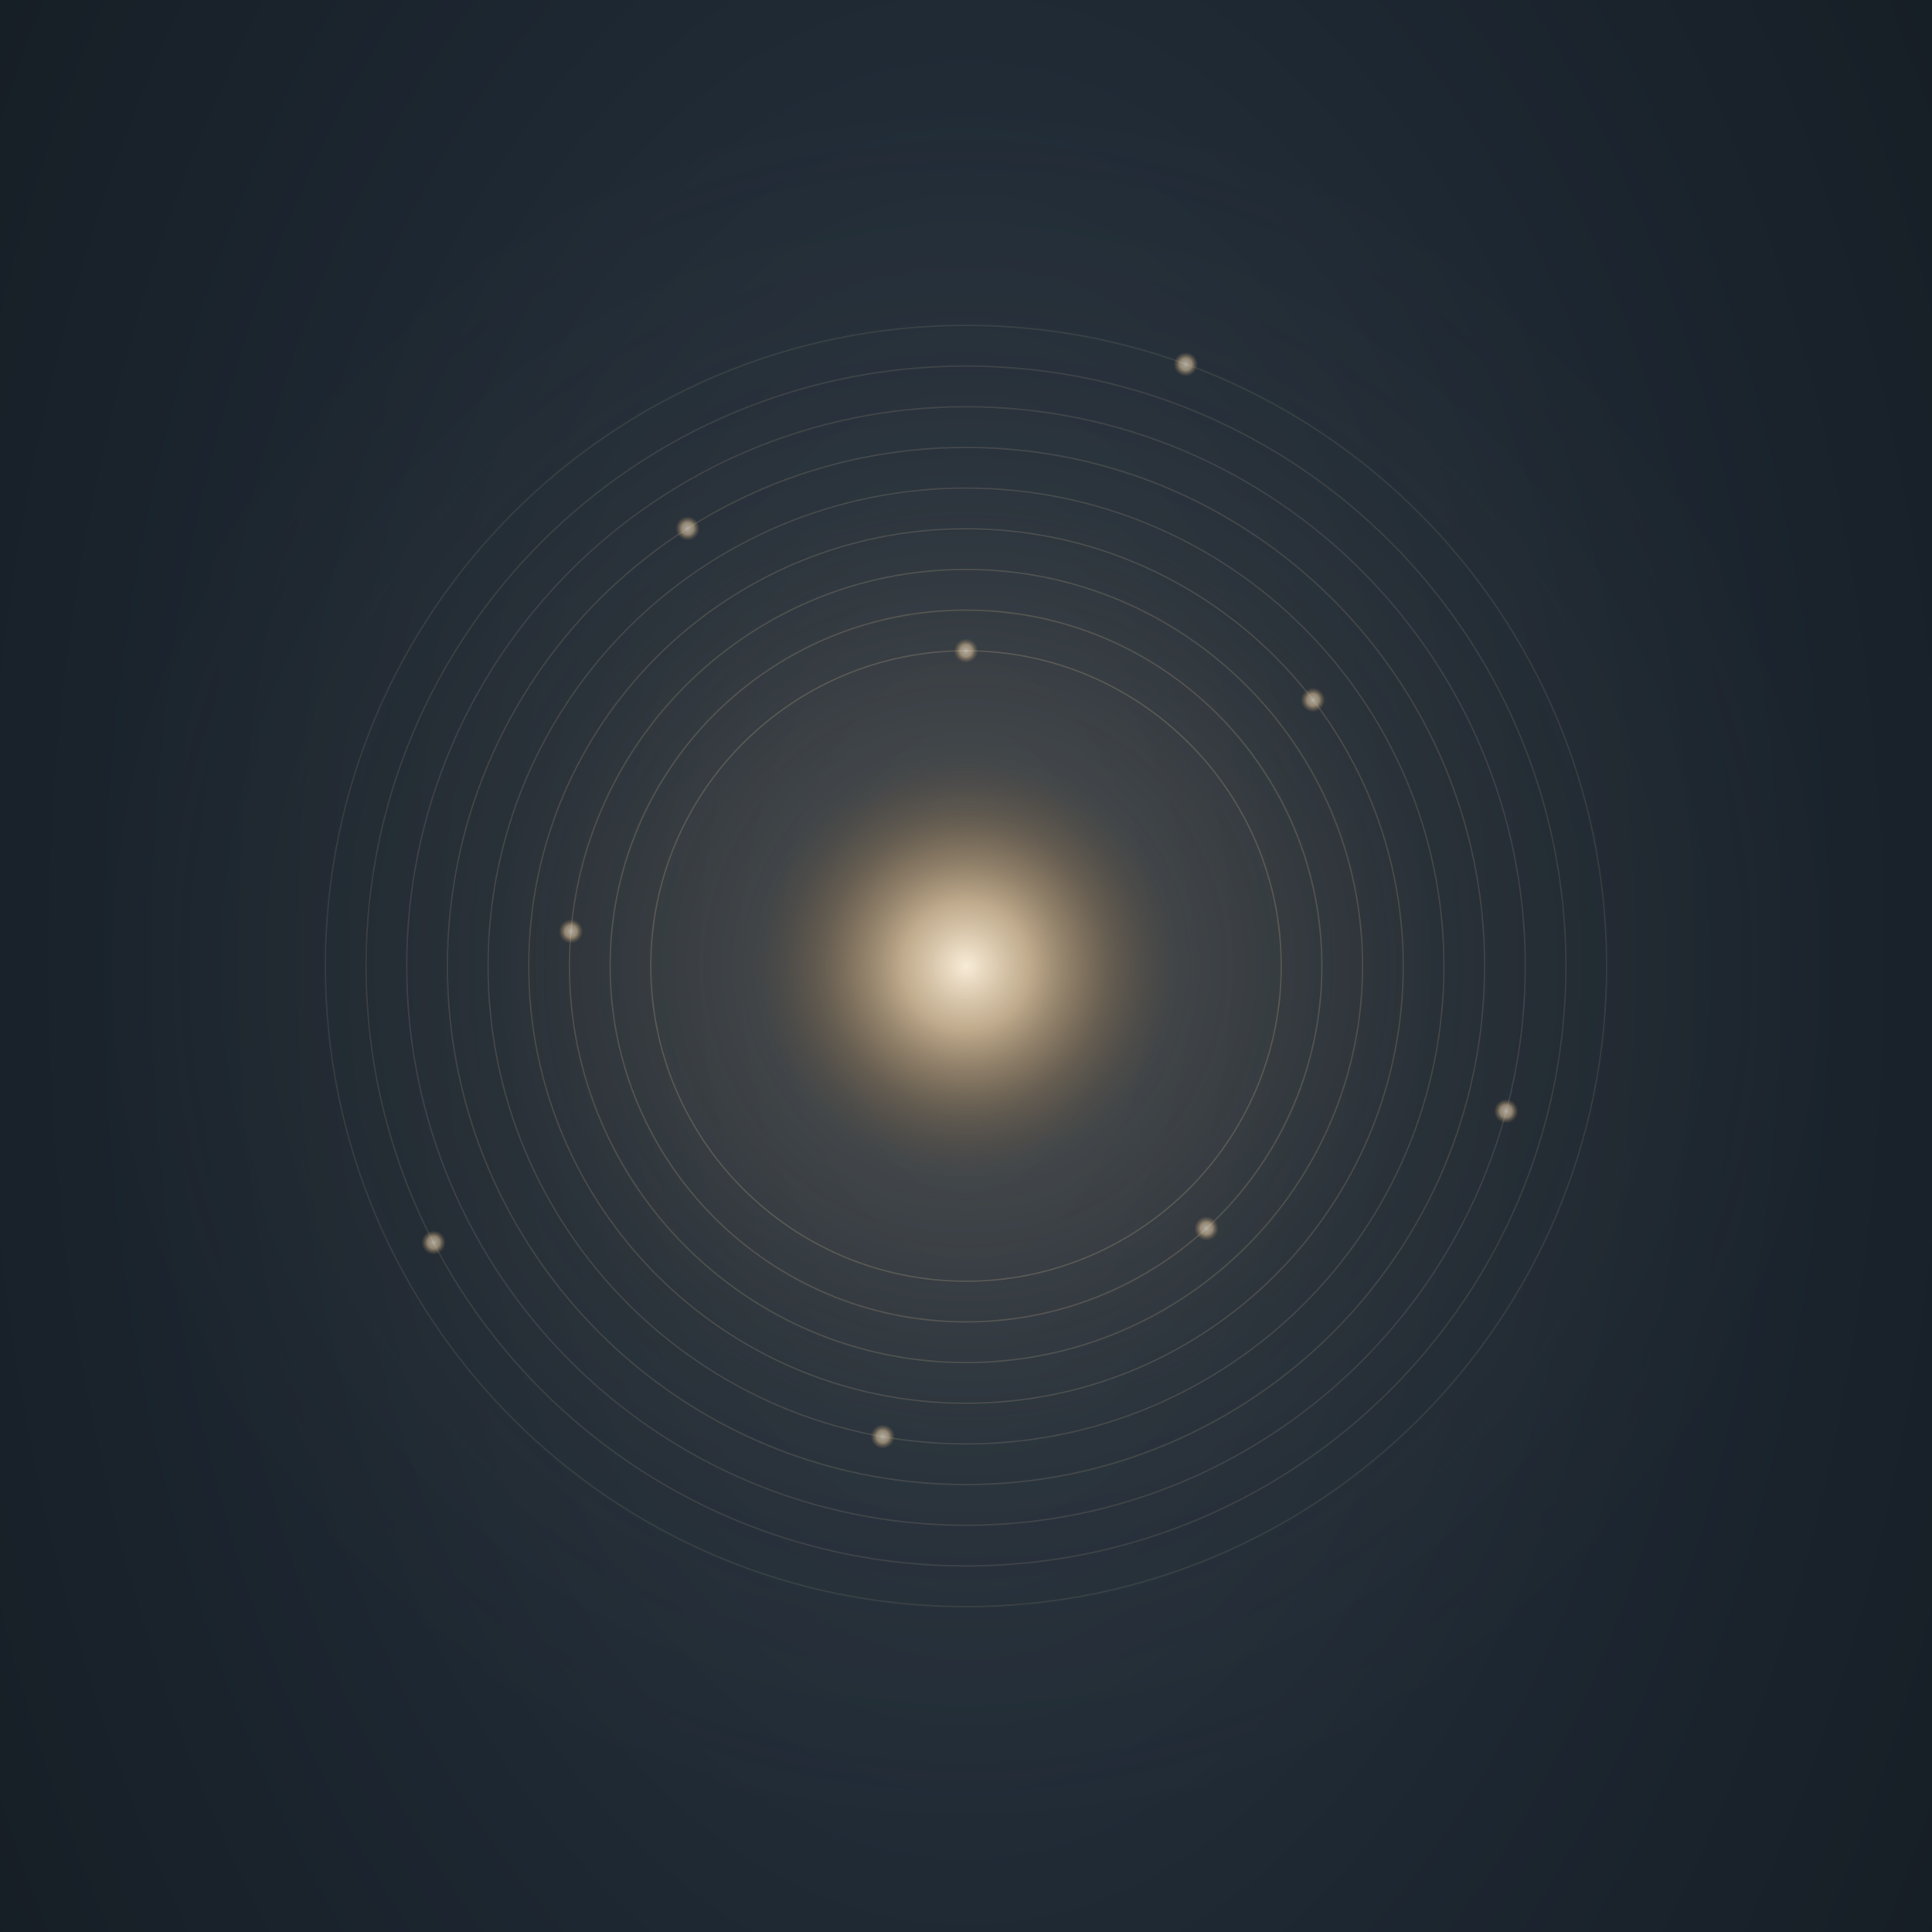
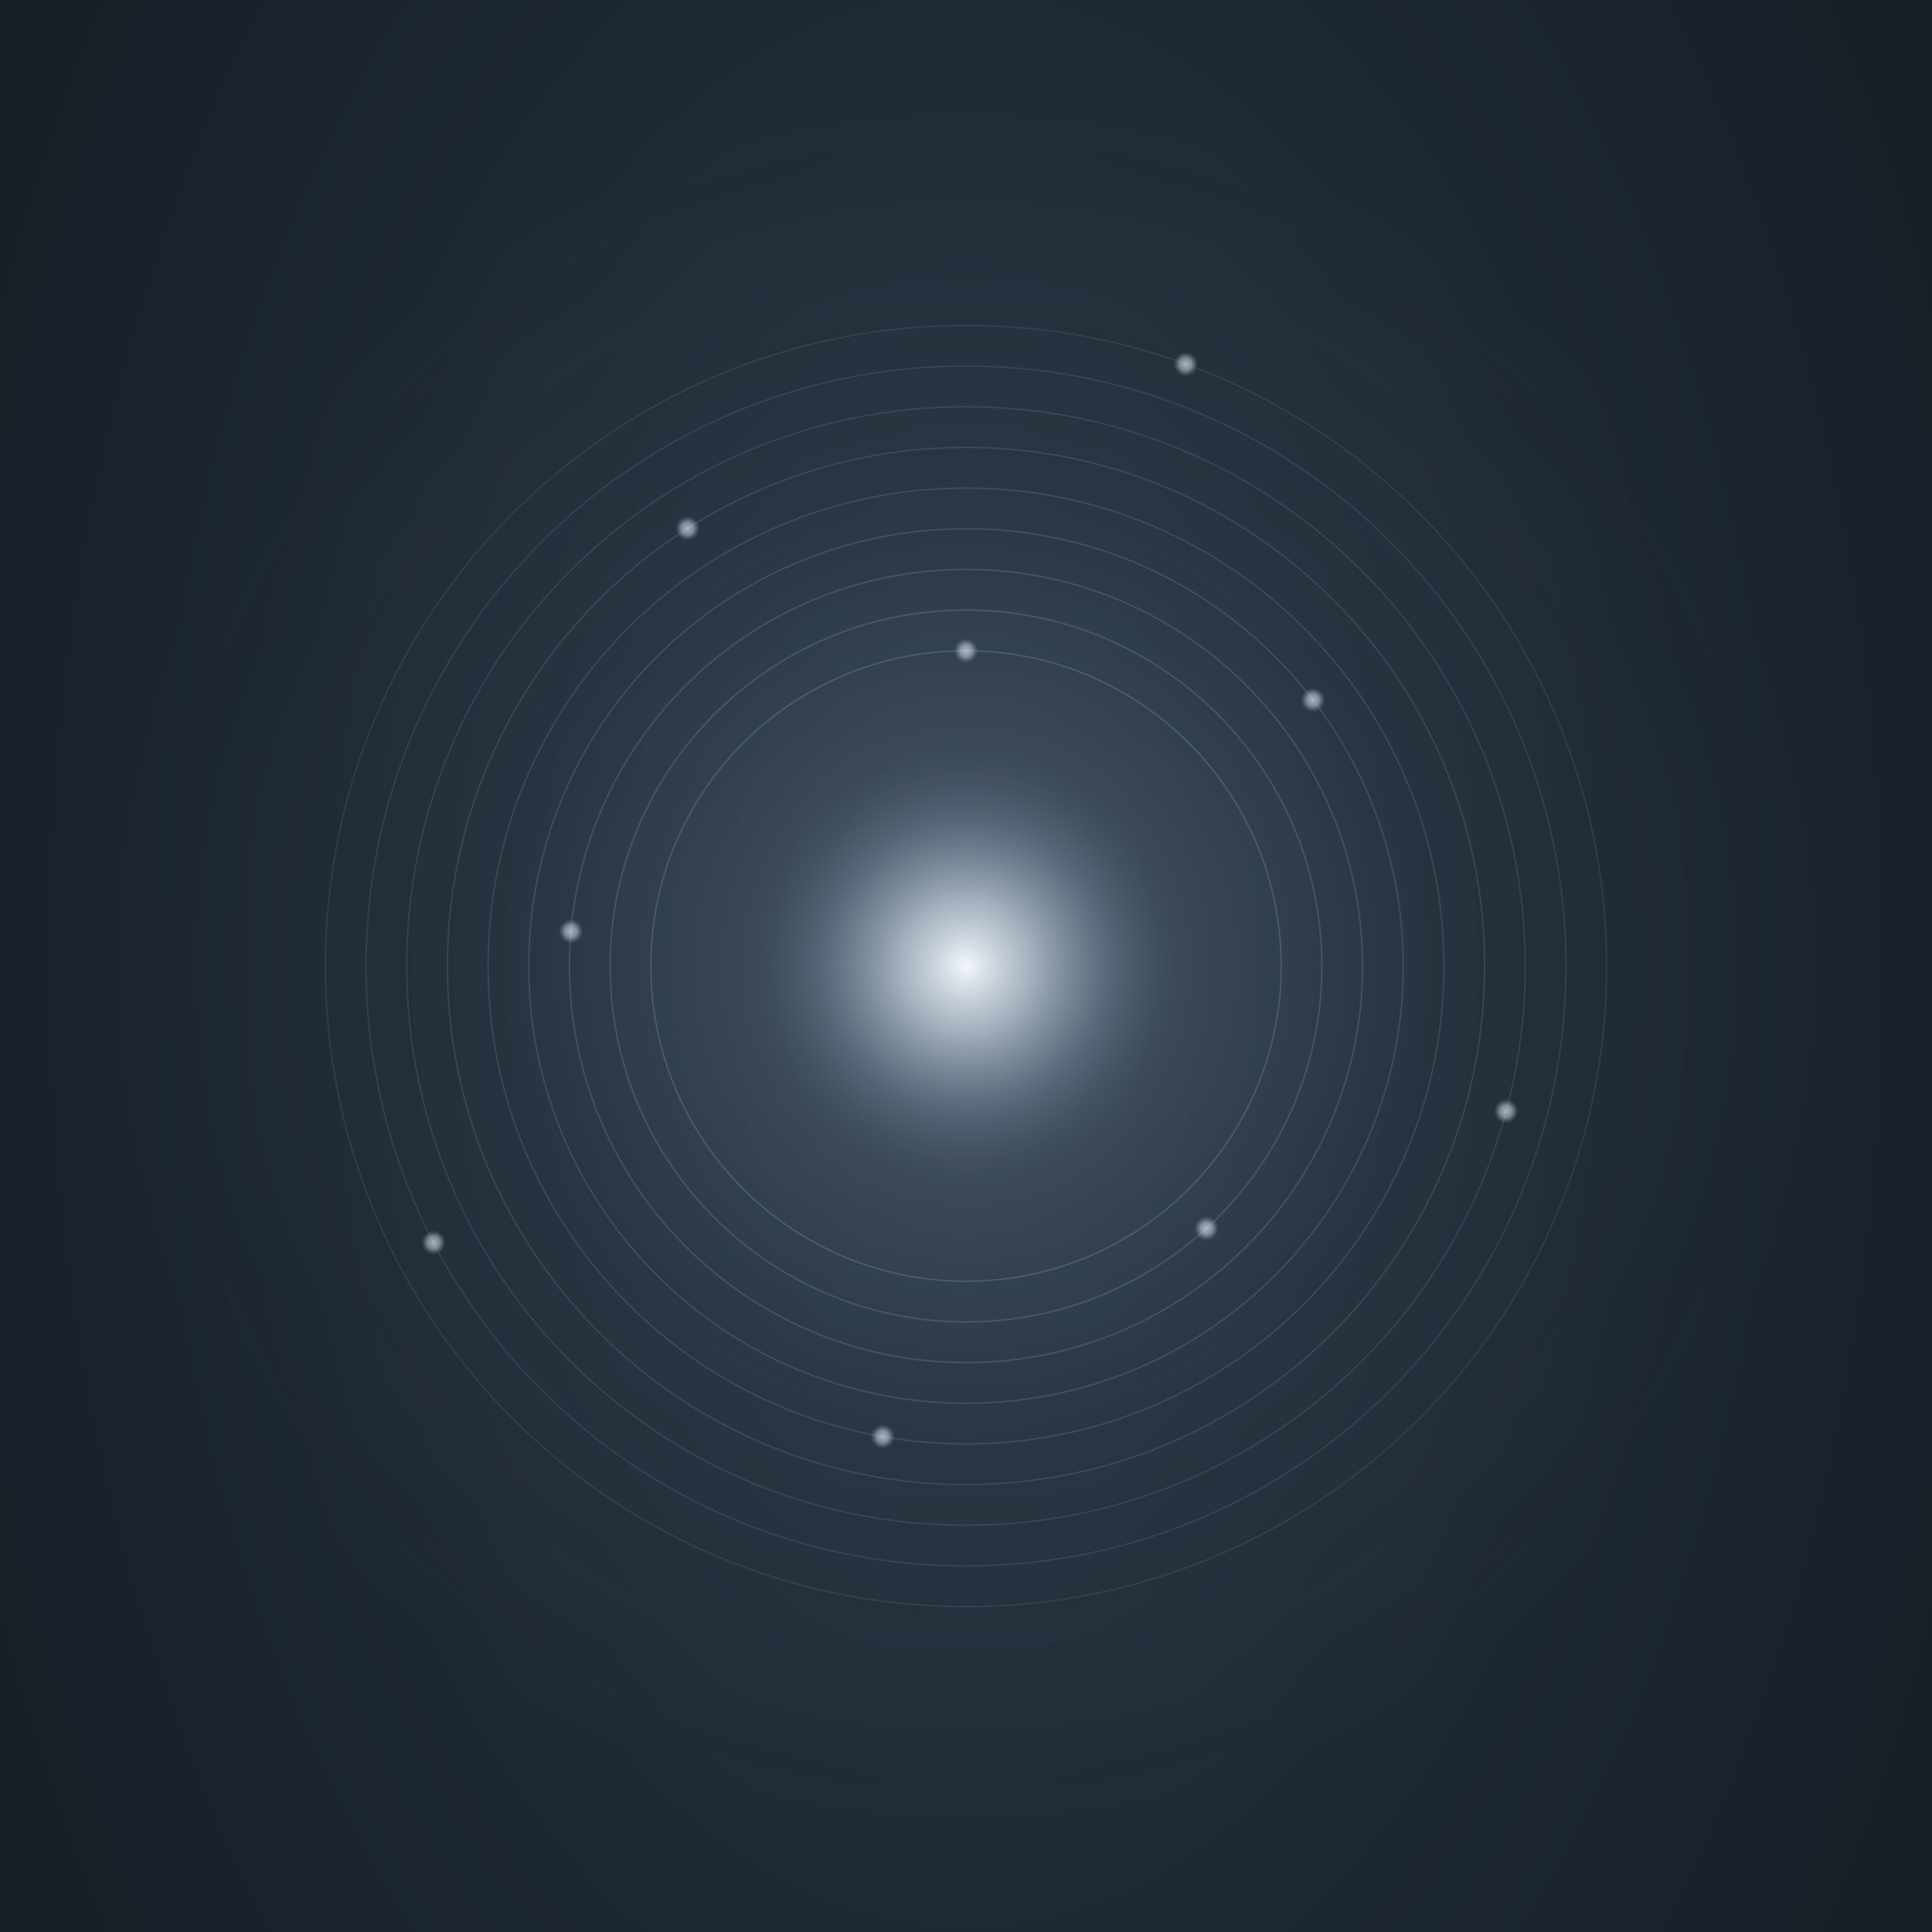
<svg xmlns="http://www.w3.org/2000/svg" viewBox="0 80 380 380" role="img" aria-label="De 9 Klientmønstre">
  <defs>
    <style>
@keyframes core-r { 0%, 100% { r: 36px; } 50% { r: 46px; } }
@keyframes aura-r { 0%, 100% { rx: 158px; ry: 158px; } 50% { rx: 182px; ry: 182px; } }
@keyframes patterns-breathe {
  0%, 100% { transform: scale(1); }
  50% { transform: scale(1.1); }
}
.core { animation: core-r 8s ease-in-out infinite; }
.aura { animation: aura-r 8s ease-in-out infinite; }
.patterns-group {
  animation: patterns-breathe 8s ease-in-out infinite;
  transform-origin: 190px 270px;
  transform-box: view-box;
}

/* Hvert mønster træder frem på skift - 18s cyklus, 2s per mønster */
@keyframes pattern-highlight {
  0%, 100% { r: 2.4px; opacity: 0.65; }
  8% { r: 4.2px; opacity: 1; }
  16% { r: 2.4px; opacity: 0.65; }
}
.pattern-dot-1 { animation: pattern-highlight 18s ease-in-out infinite 0s; }
.pattern-dot-2 { animation: pattern-highlight 18s ease-in-out infinite -2s; }
.pattern-dot-3 { animation: pattern-highlight 18s ease-in-out infinite -4s; }
.pattern-dot-4 { animation: pattern-highlight 18s ease-in-out infinite -6s; }
.pattern-dot-5 { animation: pattern-highlight 18s ease-in-out infinite -8s; }
.pattern-dot-6 { animation: pattern-highlight 18s ease-in-out infinite -10s; }
.pattern-dot-7 { animation: pattern-highlight 18s ease-in-out infinite -12s; }
.pattern-dot-8 { animation: pattern-highlight 18s ease-in-out infinite -14s; }
.pattern-dot-9 { animation: pattern-highlight 18s ease-in-out infinite -16s; }

@media (prefers-reduced-motion: reduce) {
  .core, .aura, .patterns-group,
  .pattern-dot-1, .pattern-dot-2, .pattern-dot-3, .pattern-dot-4, .pattern-dot-5,
  .pattern-dot-6, .pattern-dot-7, .pattern-dot-8, .pattern-dot-9 { animation: none; }
}
</style>
    <radialGradient id="well" cx="50%" cy="42%" r="65%">
      <stop offset="0%" stop-color="#2a3847" />
      <stop offset="55%" stop-color="#1d2731" />
      <stop offset="100%" stop-color="#141b22" />
    </radialGradient>
    <radialGradient id="core-g" cx="50%" cy="50%" r="50%">
-       <stop offset="0%" stop-color="#f8ecd8" stop-opacity="1" />
-       <stop offset="30%" stop-color="#e4c8a0" stop-opacity="0.75" />
-       <stop offset="70%" stop-color="#b08858" stop-opacity="0.25" />
-       <stop offset="100%" stop-color="#705030" stop-opacity="0" />
+       <stop offset="0%" stop-color="#f2f7fb" stop-opacity="1" />
+       <stop offset="30%" stop-color="#c4d0dc" stop-opacity="0.75" />
+       <stop offset="70%" stop-color="#8fa3b8" stop-opacity="0.25" />
+       <stop offset="100%" stop-color="#5e748a" stop-opacity="0" />
    </radialGradient>
    <radialGradient id="aura-g" cx="50%" cy="50%" r="50%">
-       <stop offset="0%" stop-color="#d4b488" stop-opacity="0.28" />
-       <stop offset="55%" stop-color="#806038" stop-opacity="0.08" />
-       <stop offset="100%" stop-color="#806038" stop-opacity="0" />
+       <stop offset="0%" stop-color="#b8c5d3" stop-opacity="0.28" />
+       <stop offset="55%" stop-color="#5e748a" stop-opacity="0.08" />
+       <stop offset="100%" stop-color="#5e748a" stop-opacity="0" />
    </radialGradient>
    <radialGradient id="dot-g" cx="50%" cy="50%" r="50%">
-       <stop offset="0%" stop-color="#f8ecd8" stop-opacity="1" />
-       <stop offset="50%" stop-color="#e4c8a0" stop-opacity="0.85" />
-       <stop offset="100%" stop-color="#b08858" stop-opacity="0" />
+       <stop offset="0%" stop-color="#f2f7fb" stop-opacity="1" />
+       <stop offset="50%" stop-color="#c4d0dc" stop-opacity="0.85" />
+       <stop offset="100%" stop-color="#8fa3b8" stop-opacity="0" />
    </radialGradient>
  </defs>
  <rect x="0" y="0" width="380" height="640" fill="url(#well)" />
  <ellipse class="aura" cx="190" cy="270" rx="170" ry="170" fill="url(#aura-g)" />
  <g class="patterns-group" fill="none">
-     <circle cx="190" cy="270" r="62" stroke="#e4c8a0" stroke-width="0.3" opacity="0.18" />
-     <circle cx="190" cy="270" r="70" stroke="#e4c8a0" stroke-width="0.3" opacity="0.17" />
-     <circle cx="190" cy="270" r="78" stroke="#e4c8a0" stroke-width="0.3" opacity="0.16" />
-     <circle cx="190" cy="270" r="86" stroke="#e4c8a0" stroke-width="0.3" opacity="0.15" />
-     <circle cx="190" cy="270" r="94" stroke="#e4c8a0" stroke-width="0.3" opacity="0.14" />
-     <circle cx="190" cy="270" r="102" stroke="#e4c8a0" stroke-width="0.3" opacity="0.13" />
-     <circle cx="190" cy="270" r="110" stroke="#e4c8a0" stroke-width="0.3" opacity="0.12" />
-     <circle cx="190" cy="270" r="118" stroke="#e4c8a0" stroke-width="0.3" opacity="0.11" />
-     <circle cx="190" cy="270" r="126" stroke="#e4c8a0" stroke-width="0.3" opacity="0.10" />
+     <circle cx="190" cy="270" r="62" stroke="#c4d0dc" stroke-width="0.3" opacity="0.18" />
+     <circle cx="190" cy="270" r="70" stroke="#c4d0dc" stroke-width="0.3" opacity="0.17" />
+     <circle cx="190" cy="270" r="78" stroke="#c4d0dc" stroke-width="0.3" opacity="0.16" />
+     <circle cx="190" cy="270" r="86" stroke="#c4d0dc" stroke-width="0.3" opacity="0.15" />
+     <circle cx="190" cy="270" r="94" stroke="#c4d0dc" stroke-width="0.3" opacity="0.14" />
+     <circle cx="190" cy="270" r="102" stroke="#c4d0dc" stroke-width="0.3" opacity="0.13" />
+     <circle cx="190" cy="270" r="110" stroke="#c4d0dc" stroke-width="0.3" opacity="0.12" />
+     <circle cx="190" cy="270" r="118" stroke="#c4d0dc" stroke-width="0.3" opacity="0.11" />
+     <circle cx="190" cy="270" r="126" stroke="#c4d0dc" stroke-width="0.3" opacity="0.10" />
  </g>
  <g class="patterns-group">
    <circle class="pattern-dot-1" cx="190.00" cy="208.00" r="2.4" fill="url(#dot-g)" opacity="0.65" />
    <circle class="pattern-dot-2" cx="237.28" cy="321.62" r="2.4" fill="url(#dot-g)" opacity="0.65" />
    <circle class="pattern-dot-3" cx="112.30" cy="263.18" r="2.4" fill="url(#dot-g)" opacity="0.65" />
    <circle class="pattern-dot-4" cx="258.25" cy="217.67" r="2.4" fill="url(#dot-g)" opacity="0.65" />
    <circle class="pattern-dot-5" cx="173.63" cy="362.56" r="2.4" fill="url(#dot-g)" opacity="0.65" />
    <circle class="pattern-dot-6" cx="135.25" cy="183.94" r="2.4" fill="url(#dot-g)" opacity="0.65" />
    <circle class="pattern-dot-7" cx="296.23" cy="298.56" r="2.4" fill="url(#dot-g)" opacity="0.65" />
    <circle class="pattern-dot-8" cx="85.28" cy="324.39" r="2.4" fill="url(#dot-g)" opacity="0.65" />
    <circle class="pattern-dot-9" cx="233.22" cy="151.65" r="2.4" fill="url(#dot-g)" opacity="0.65" />
  </g>
  <circle class="core" cx="190" cy="270" r="42" fill="url(#core-g)" />
-   <line x1="140" y1="520" x2="240" y2="520" stroke="#806038" stroke-width="0.5" opacity="0.55" />
-   <text x="190" y="555" text-anchor="middle" font-family="Cinzel, serif" font-size="12" letter-spacing="4" fill="#e4c8a0" opacity="0.95">KLIENTMØNSTRE</text>
-   <text x="190" y="580" text-anchor="middle" font-family="Cormorant Garamond, Georgia, serif" font-size="13" font-style="italic" fill="#b08858" opacity="0.85">ni veje hjem</text>
+   <line x1="140" y1="520" x2="240" y2="520" stroke="#5e748a" stroke-width="0.5" opacity="0.55" />
+   <text x="190" y="555" text-anchor="middle" font-family="Cinzel, serif" font-size="12" letter-spacing="4" fill="#c4d0dc" opacity="0.95">KLIENTMØNSTRE</text>
+   <text x="190" y="580" text-anchor="middle" font-family="Cormorant Garamond, Georgia, serif" font-size="13" font-style="italic" fill="#8fa3b8" opacity="0.85">ni veje hjem</text>
</svg>
